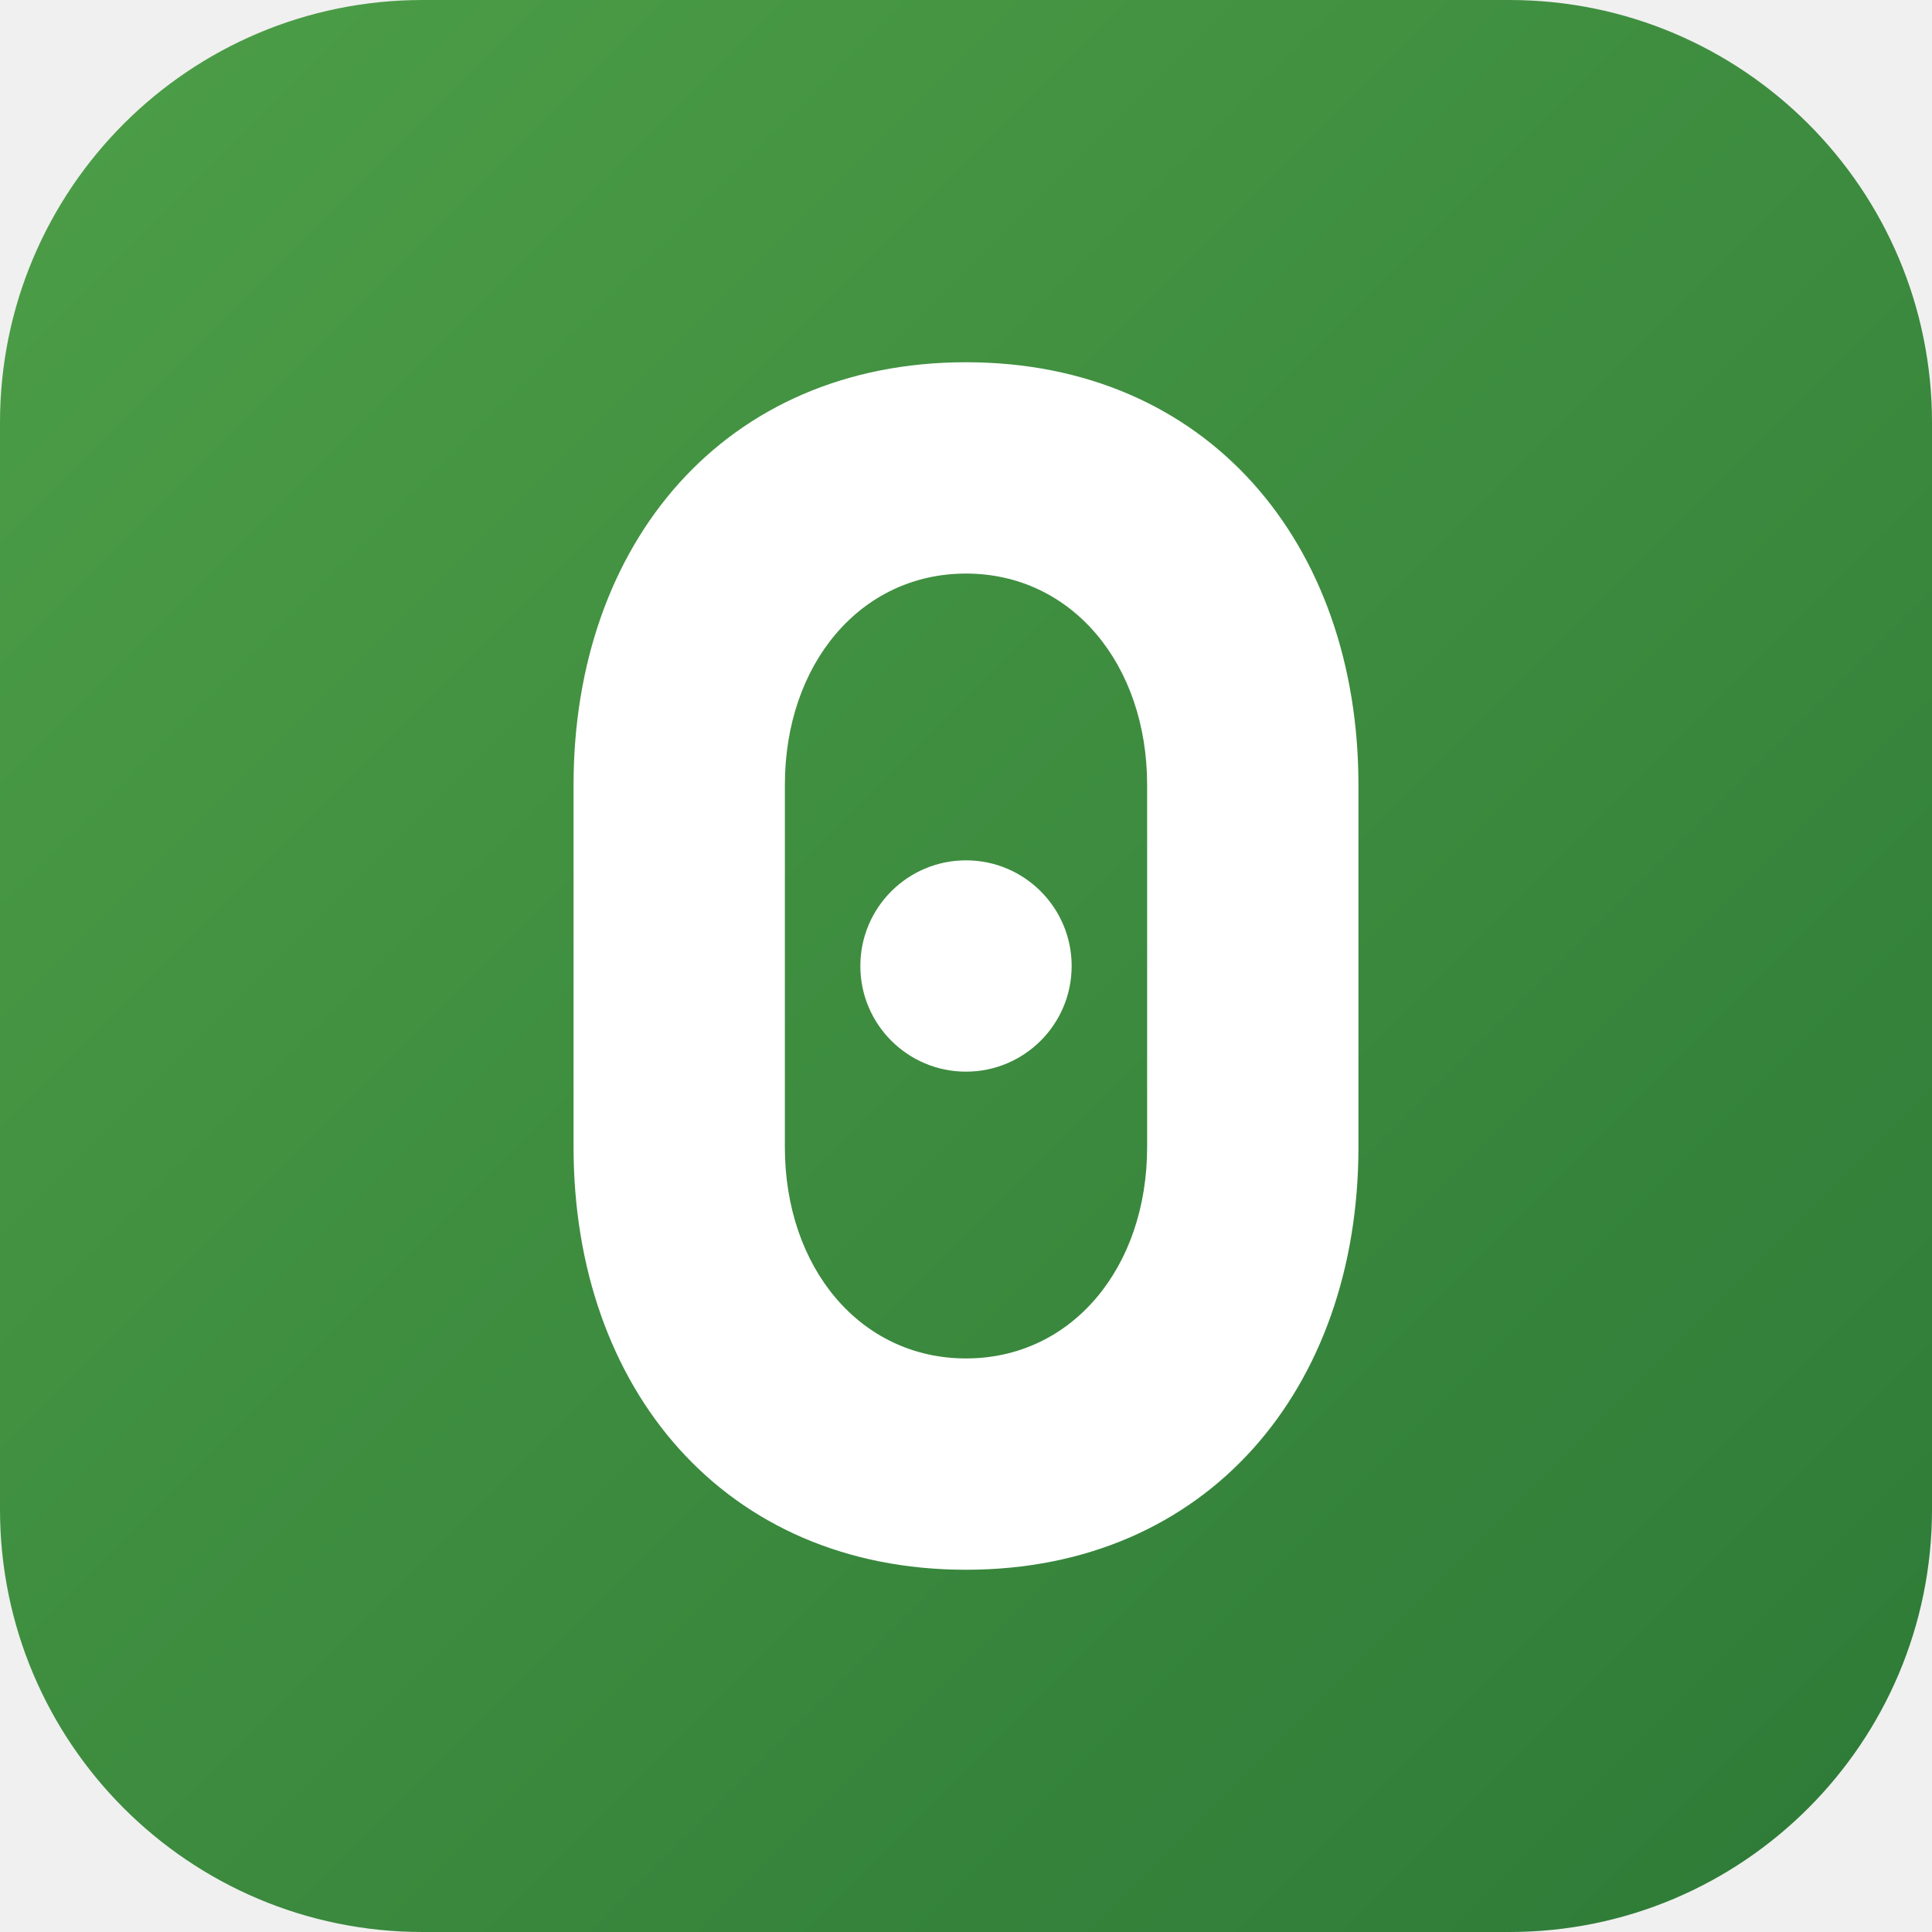
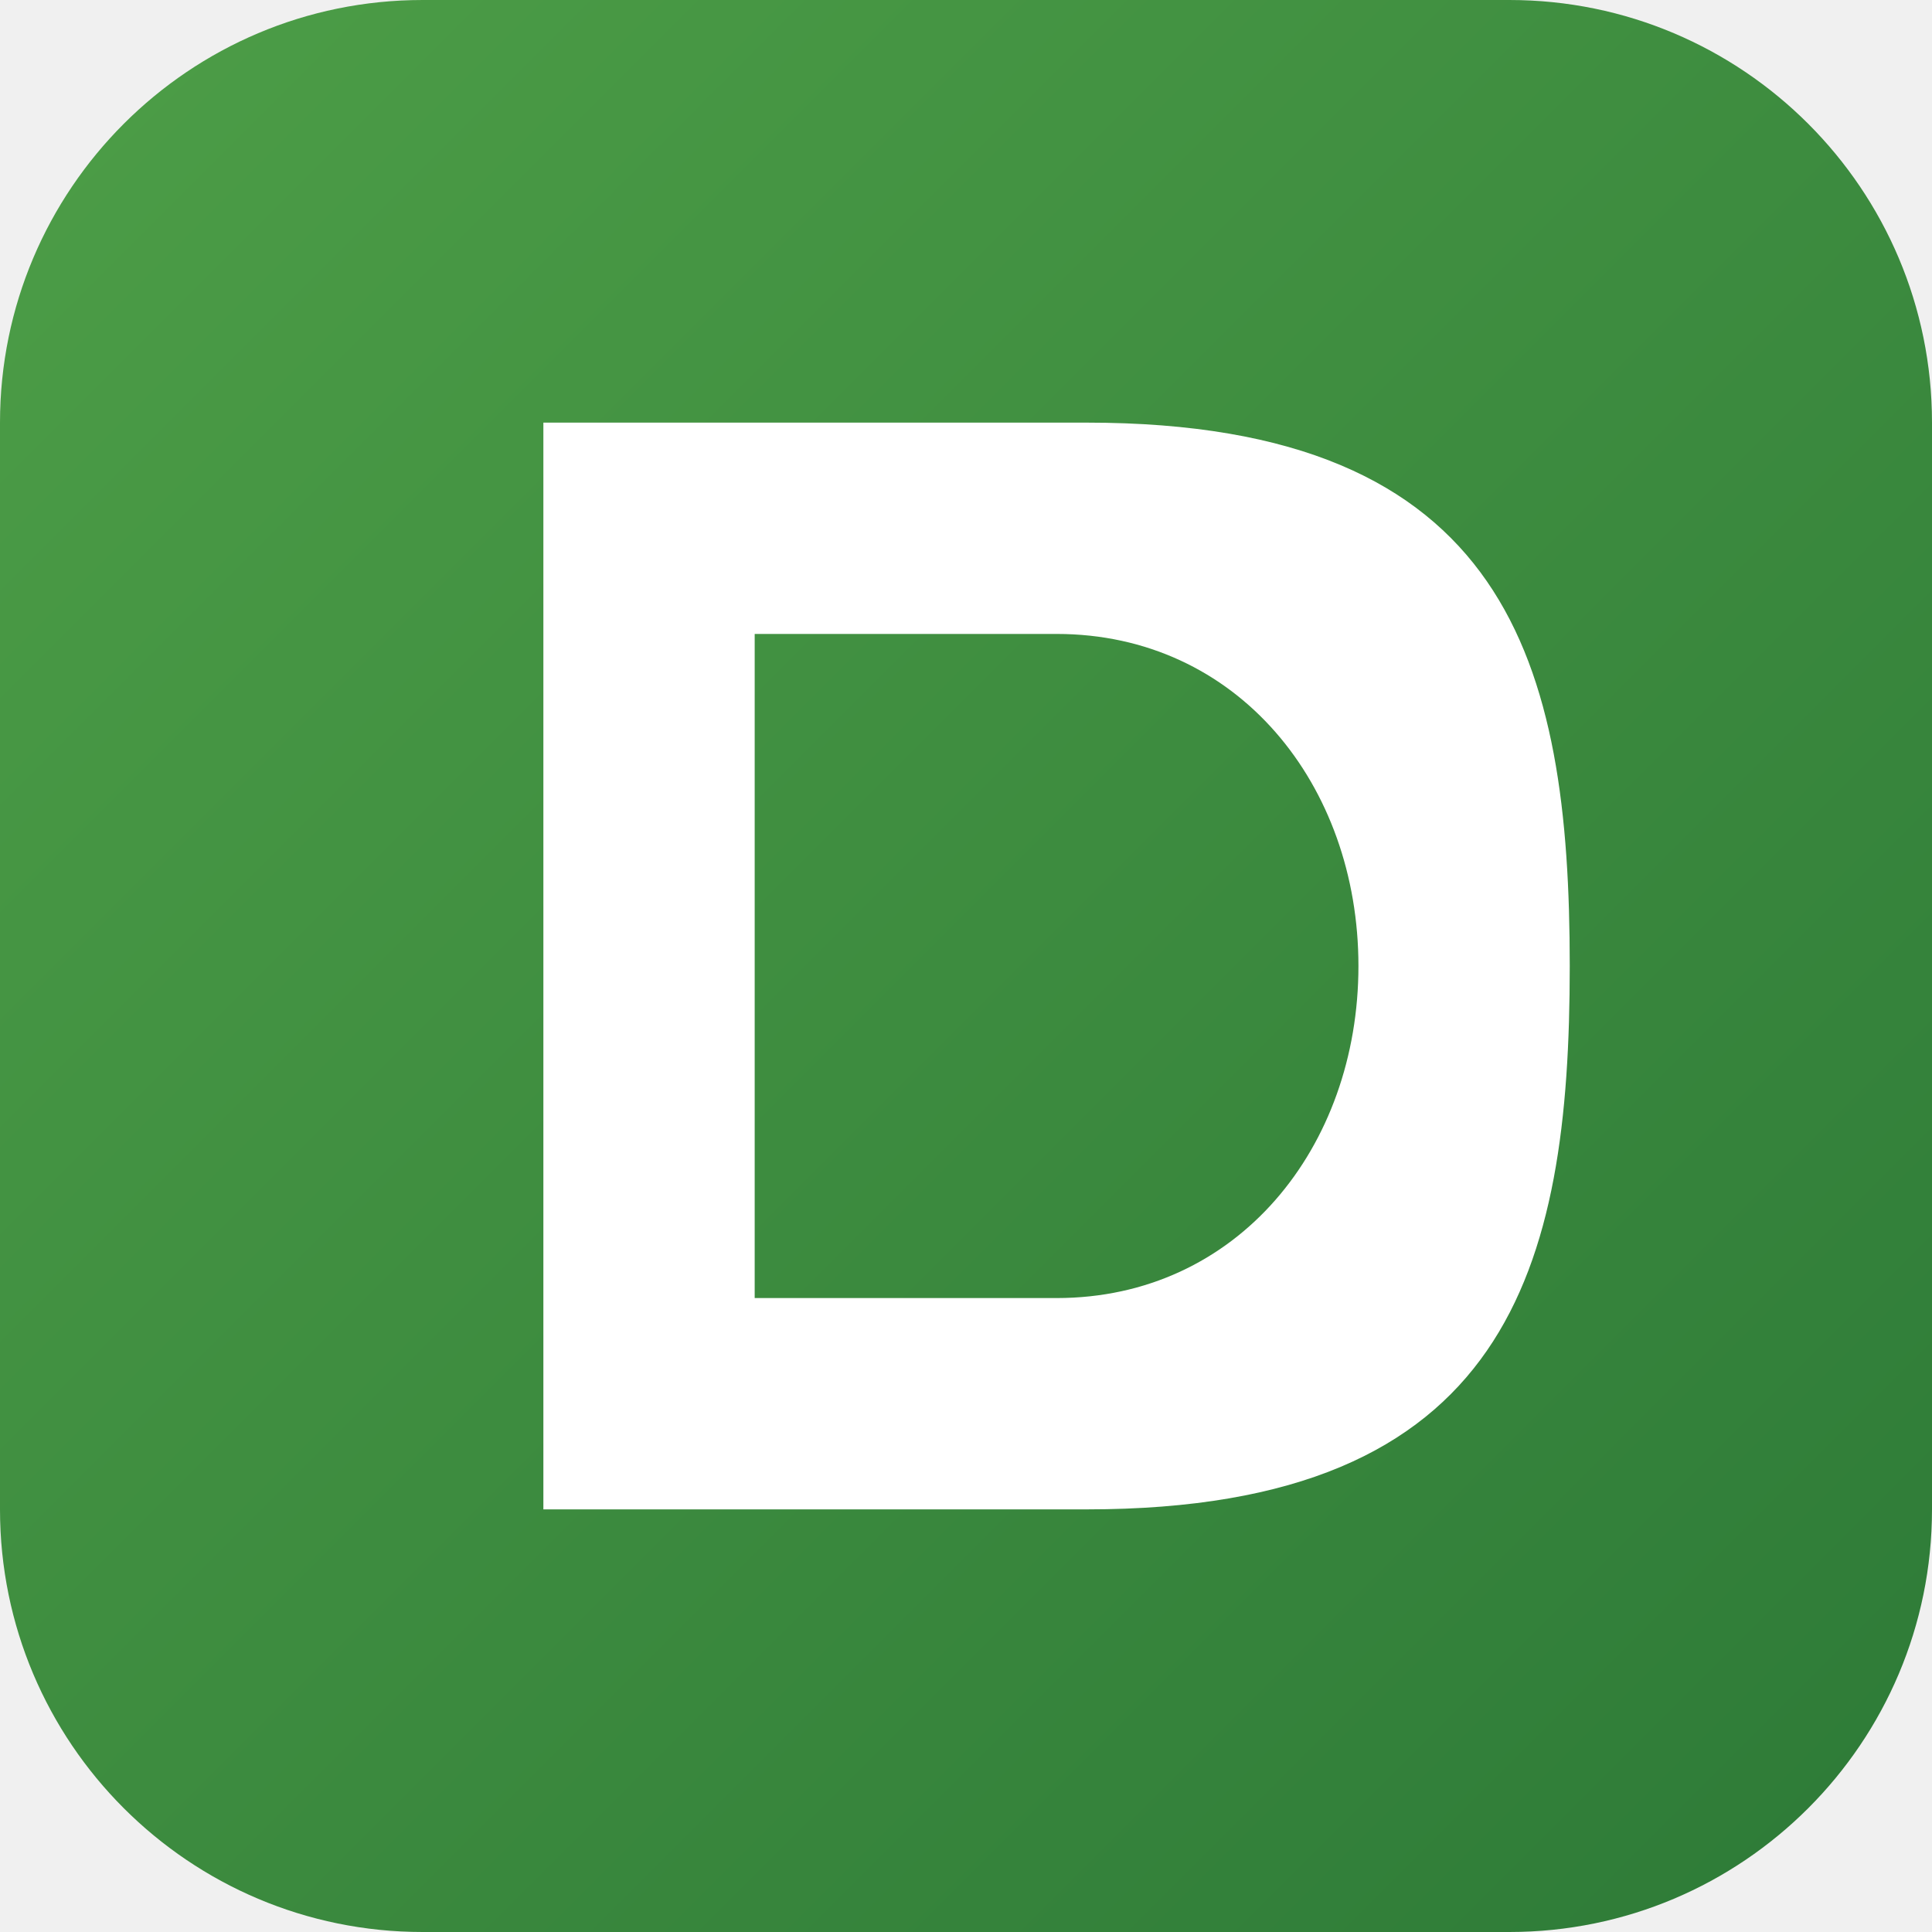
<svg xmlns="http://www.w3.org/2000/svg" viewBox="0 0 64 64">
  <defs>
    <linearGradient id="g" x1="0" y1="0" x2="64" y2="64" gradientUnits="userSpaceOnUse">
      <stop offset="0%" stop-color="#4d9e47" />
      <stop offset="100%" stop-color="#2d7a37" />
    </linearGradient>
  </defs>
  <rect width="64" height="64" rx="14" fill="url(#g)" />
-   <path d="M32 12 C24 12 19 18 19 26 V38 C19 46 24 52 32 52 C40 52 45 46 45 38 V26 C45 18 40 12 32 12 Z M32 19 C35.5 19 38 22 38 26 V38 C38 42 35.5 45 32 45 C28.5 45 26 42 26 38 V26 C26 22 28.5 19 32 19 Z" fill="#fff" />
-   <circle cx="32" cy="32" r="3.5" fill="#fff" />
+   <path d="M18 14 H36 C50 14 52 22 52 32 C52 42 50 50 36 50 H18 Z M25 21 H35 C41 21 45 26 45 32 C45 38 41 43 35 43 H25 Z" fill="#fff" fill-rule="evenodd" />
</svg>
